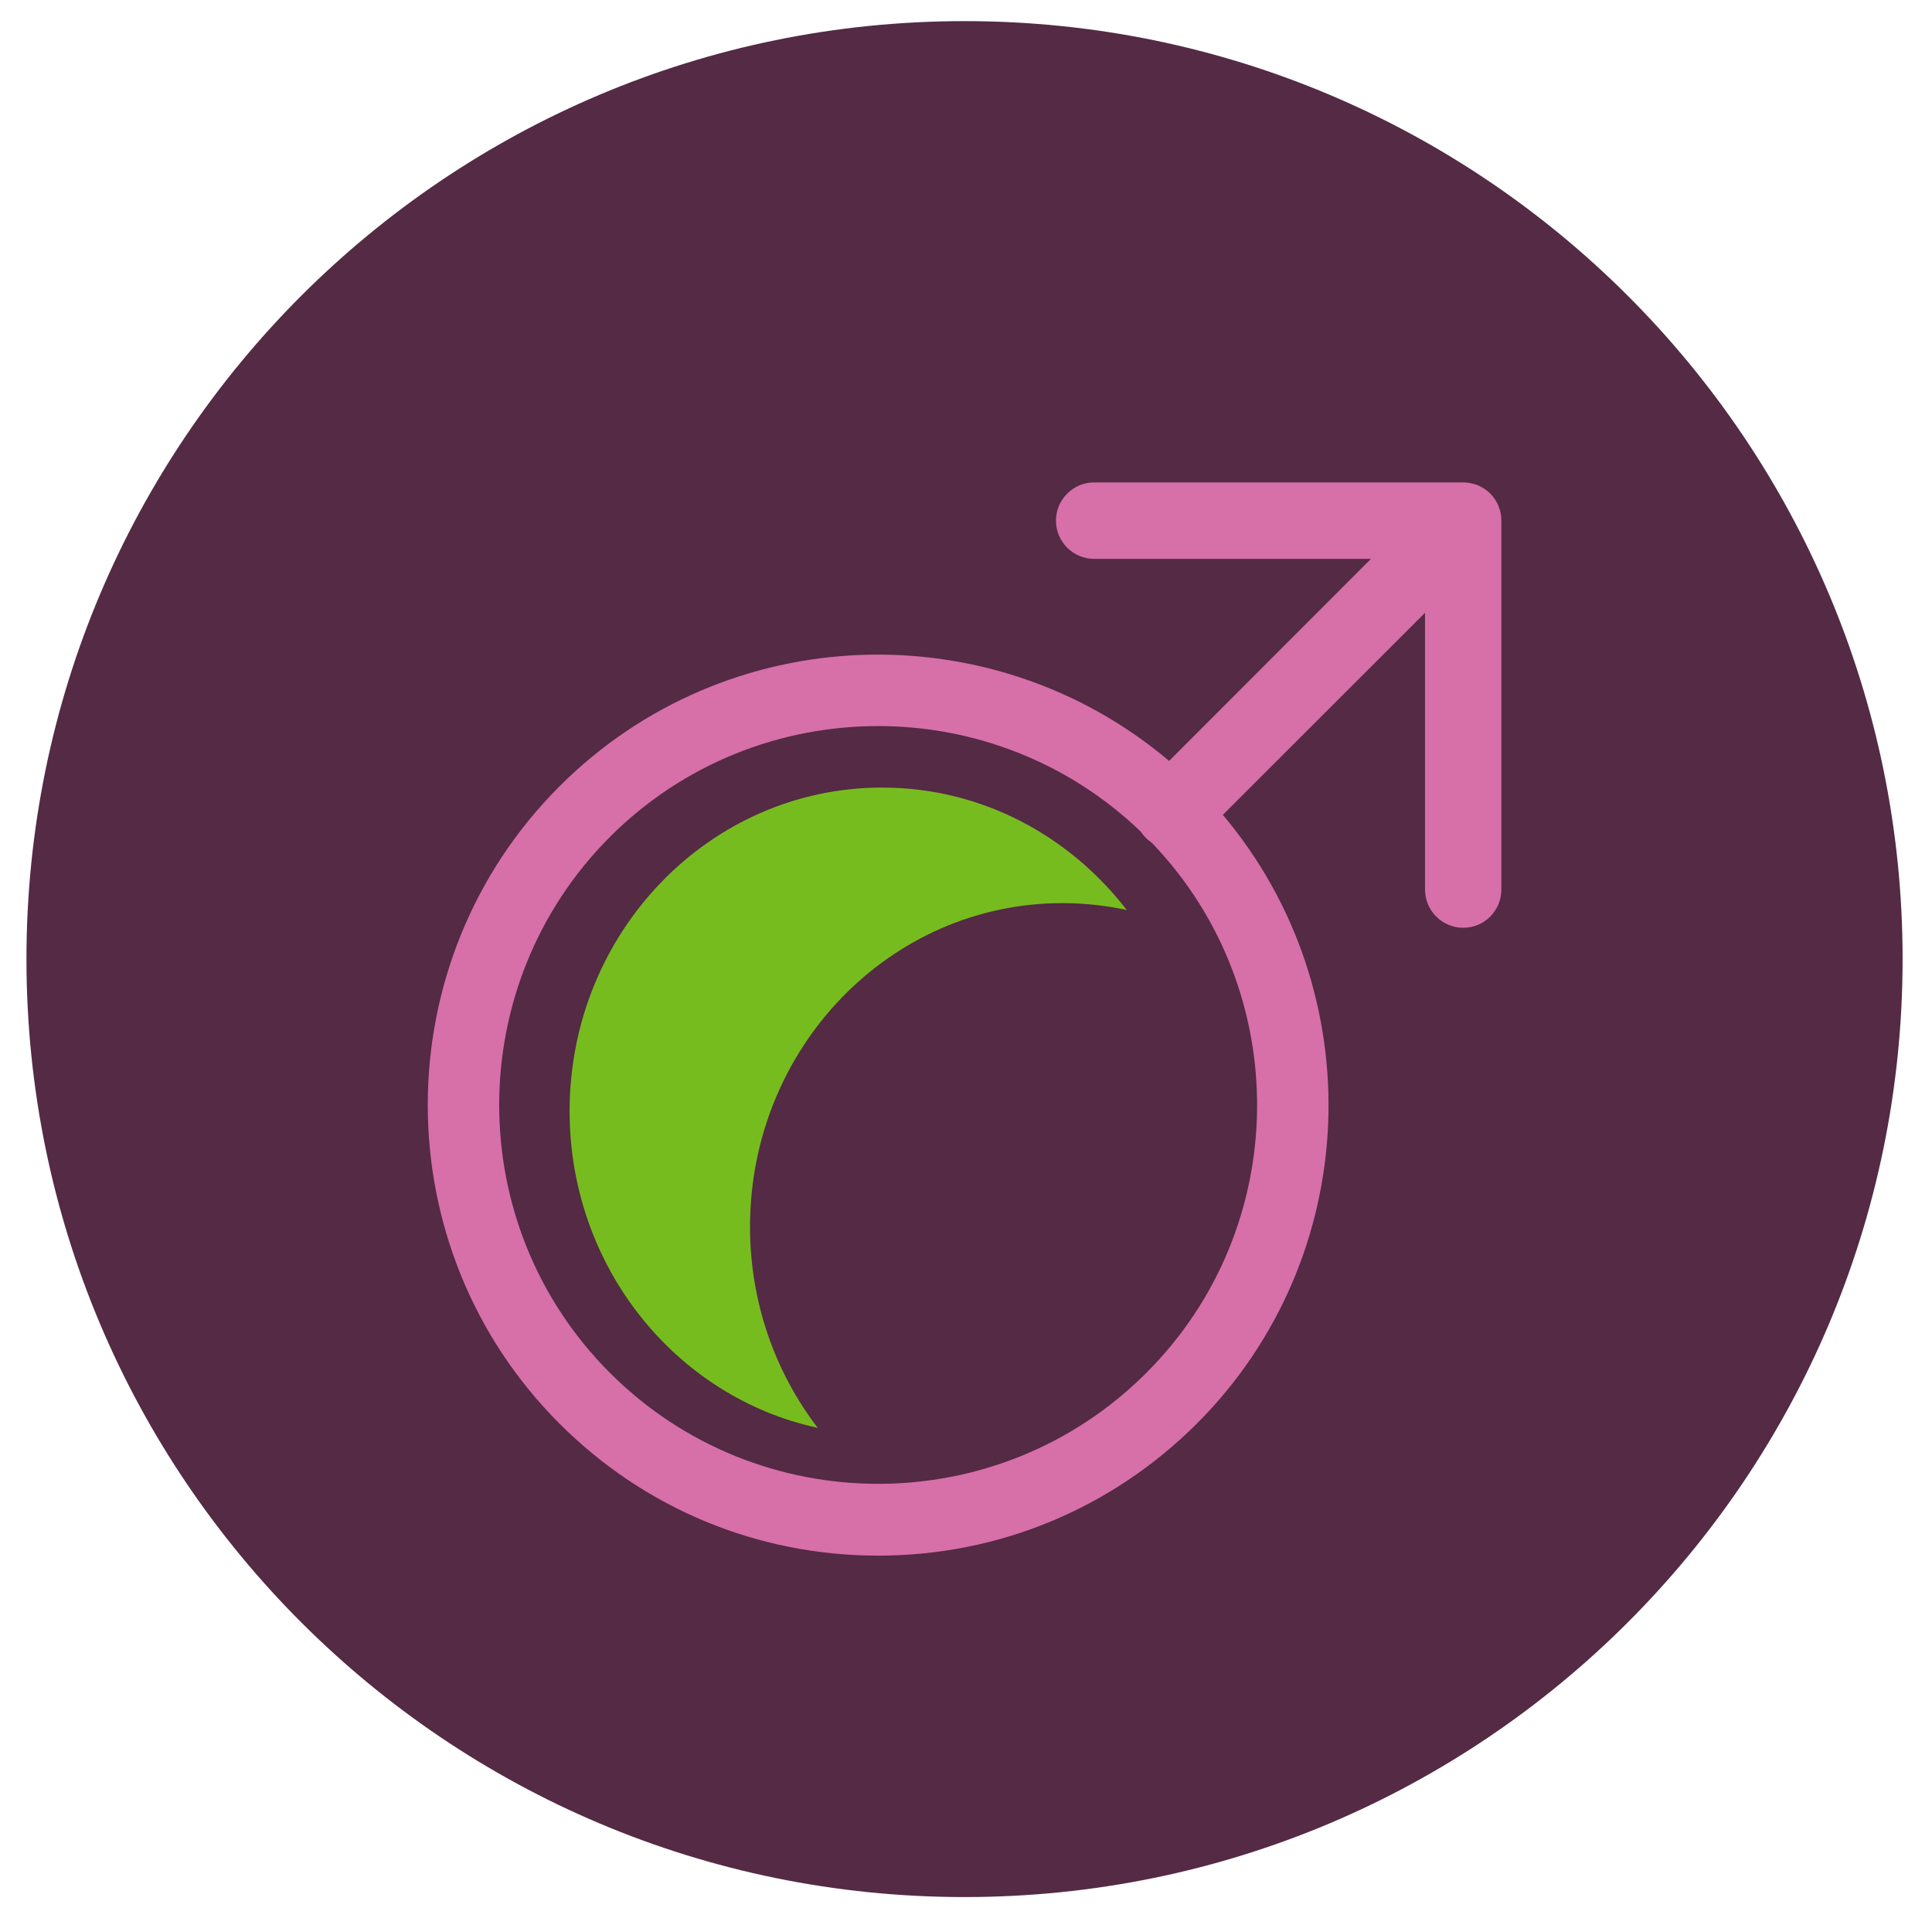
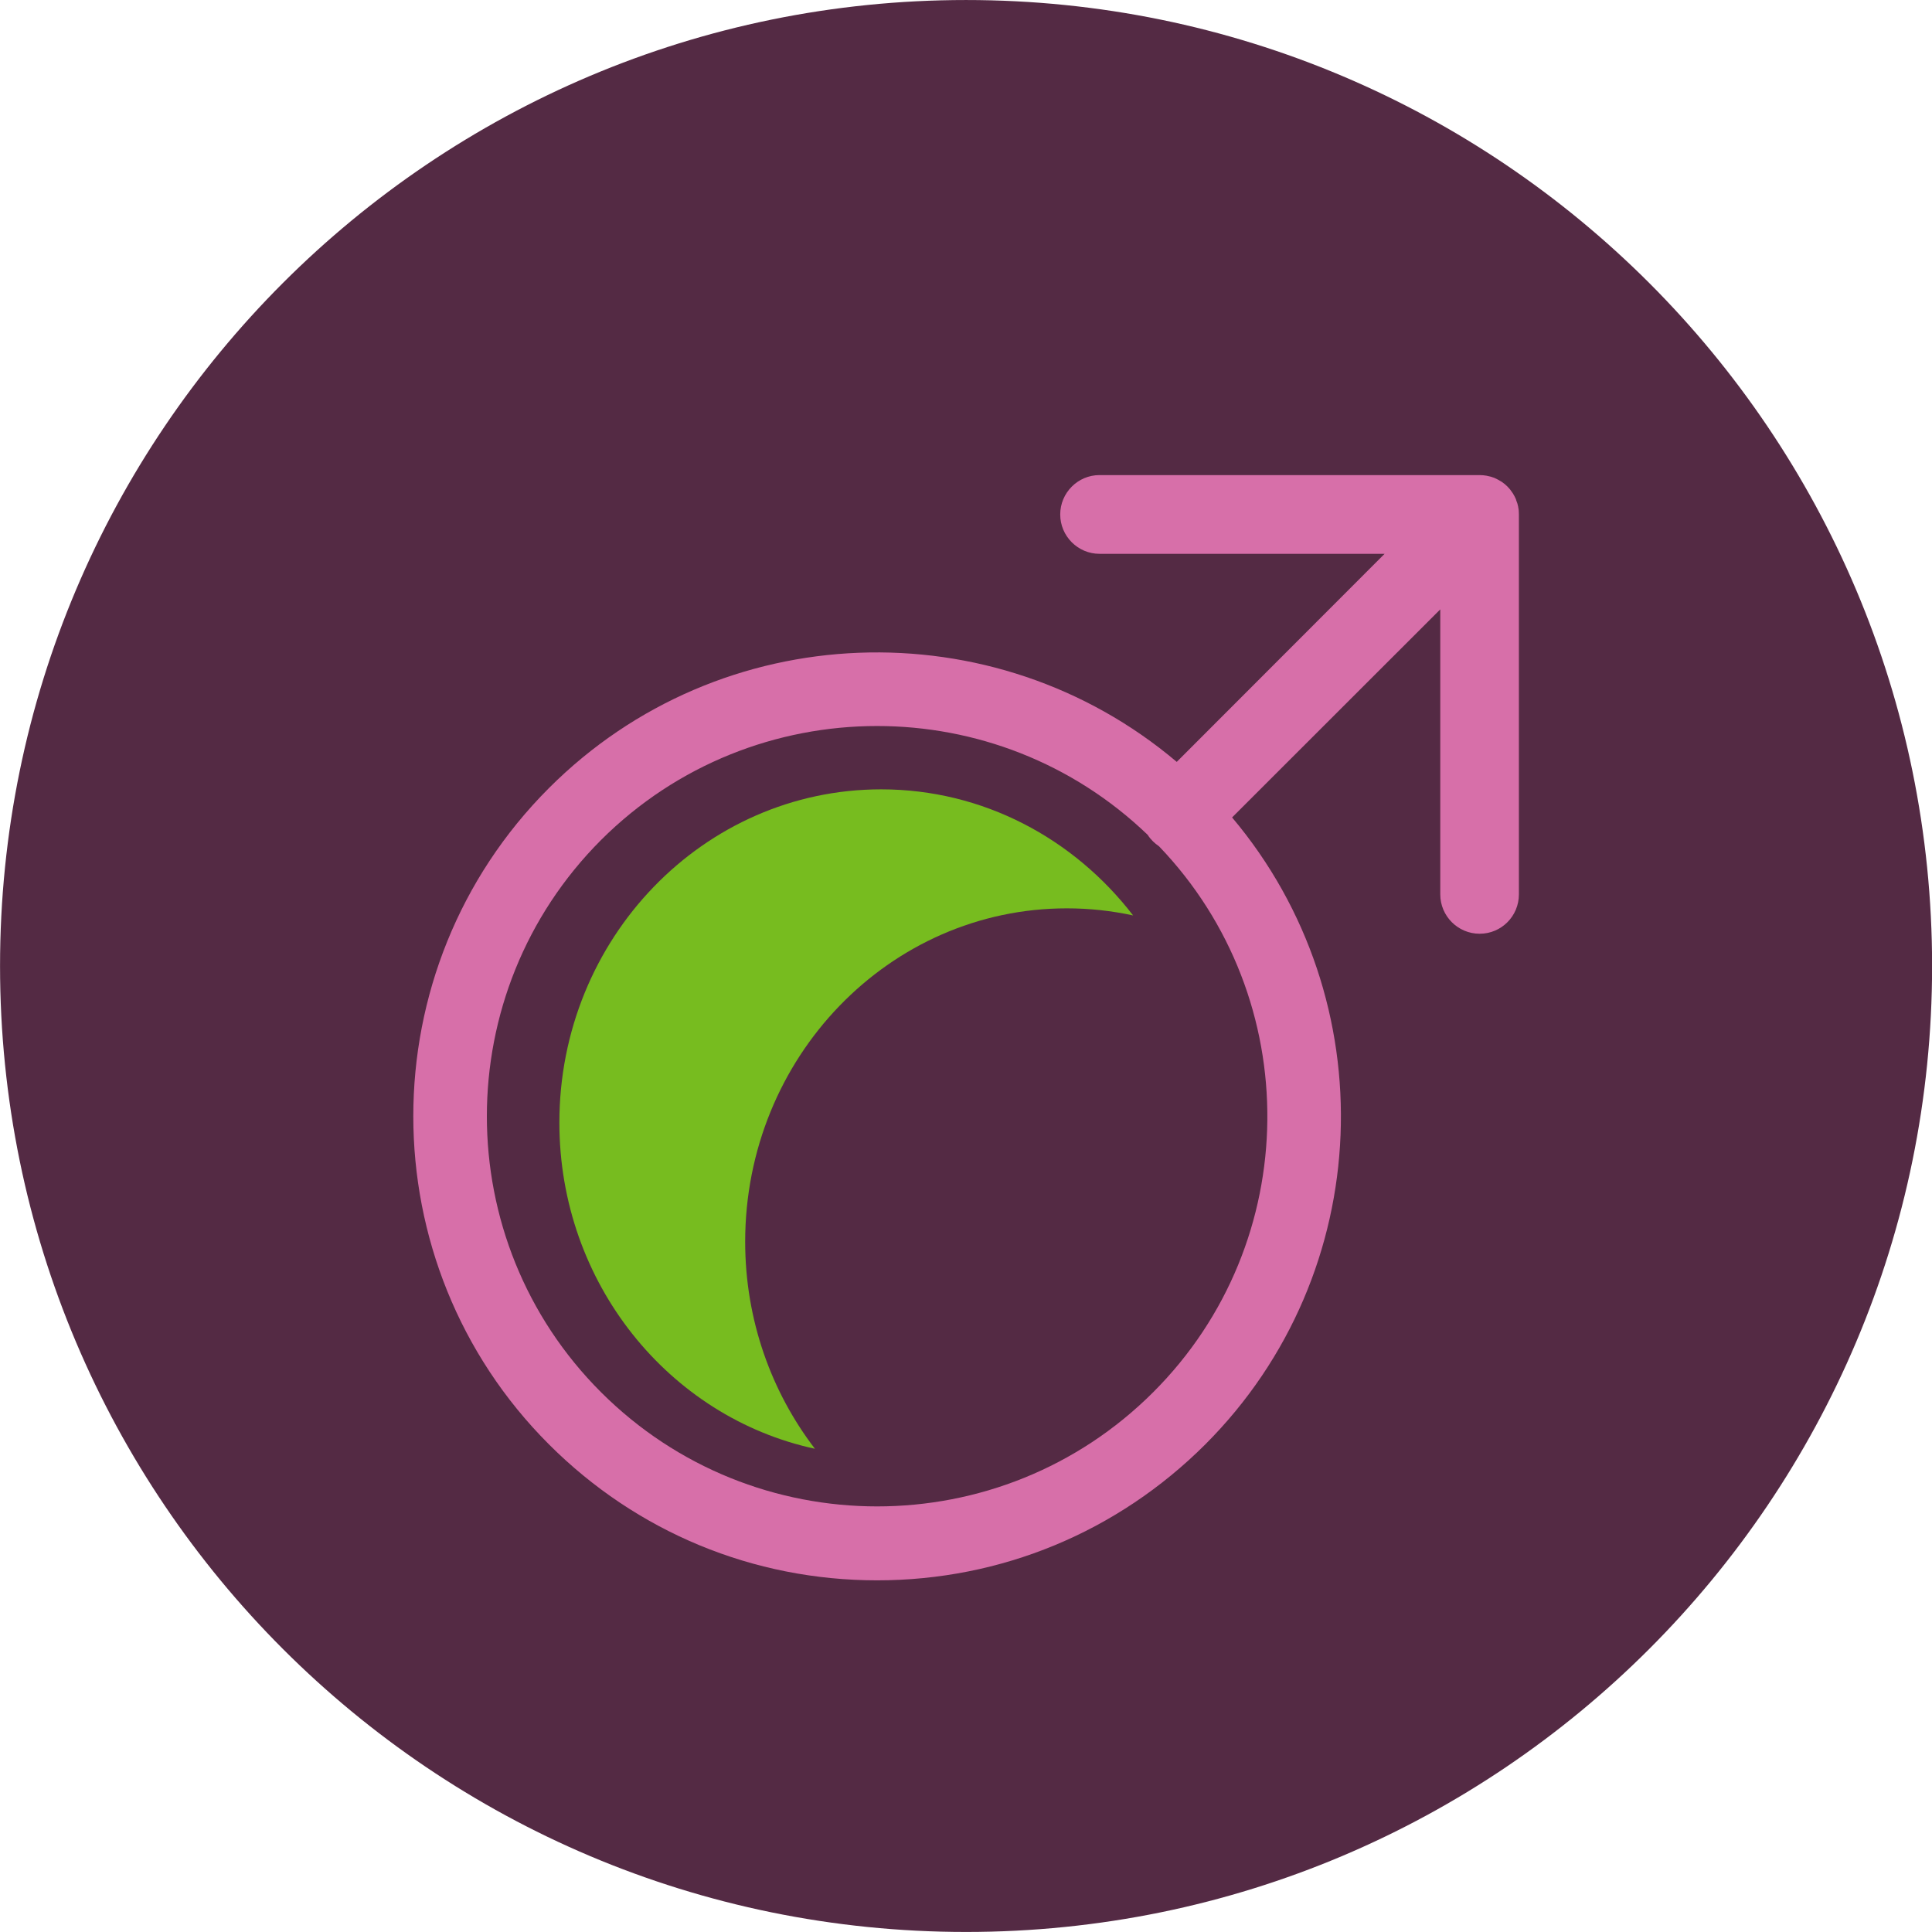
- <svg xmlns="http://www.w3.org/2000/svg" version="1.1" id="Calque_1" x="0px" y="0px" viewBox="229.7 353.2 138.2 137.2" xml:space="preserve">
+ <svg xmlns="http://www.w3.org/2000/svg" version="1.1" id="Calque_1" x="0px" y="0px" viewBox="231.59 354.71 134.2 134.2" xml:space="preserve">
  <g>
    <path fill="#542A44" d="M365.797,421.805c0,37.062-30.039,67.102-67.102,67.102s-67.102-30.039-67.102-67.102   c0-37.055,30.039-67.094,67.102-67.094S365.797,384.75,365.797,421.805z" />
    <g>
      <g>
        <g>
          <g>
            <path fill="#77BC1F" d="M305.695,417.805c1.586,0,3.117,0.172,4.602,0.492c-4.102-5.328-10.406-8.758-17.5-8.758       c-12.344,0-22.352,10.367-22.352,23.148c0,11.148,7.617,20.469,17.75,22.656c-3.023-3.945-4.844-8.945-4.844-14.383       C283.352,428.164,293.359,417.805,305.695,417.805z" />
          </g>
        </g>
      </g>
      <path fill="#D76FA9" d="M337.047,389.938c0-0.008,0-0.016,0-0.023c-0.031-0.164-0.078-0.32-0.148-0.477c0-0.008,0-0.016,0-0.031    c-0.07-0.164-0.148-0.305-0.234-0.445c-0.008-0.008-0.023-0.016-0.023-0.031c-0.188-0.297-0.453-0.562-0.758-0.766    c-0.023-0.008-0.023-0.008-0.031-0.016c-0.148-0.094-0.305-0.172-0.438-0.234c-0.023-0.008-0.031-0.008-0.039-0.016    c-0.156-0.062-0.312-0.102-0.477-0.133c-0.008-0.008-0.023-0.008-0.023-0.008c-0.164-0.031-0.344-0.047-0.508-0.047h-26.406    c-1.5,0-2.727,1.227-2.727,2.734s1.227,2.734,2.727,2.734h19.805l-14.438,14.453c-12.672-10.711-31.688-10.109-43.609,1.82    c-12.562,12.562-12.562,33.023,0,45.586c6.086,6.086,14.18,9.445,22.797,9.445c8.609,0,16.703-3.359,22.797-9.445    c11.906-11.914,12.523-30.891,1.859-43.547l14.461-14.453v19.797c0,1.508,1.227,2.734,2.734,2.734    c1.516,0,2.727-1.227,2.727-2.734v-26.391C337.094,390.273,337.086,390.102,337.047,389.938z M311.695,451.414    c-10.578,10.578-27.773,10.578-38.359,0c-10.57-10.562-10.57-27.766,0-38.352c5.289-5.281,12.234-7.922,19.18-7.922    c6.781,0,13.555,2.523,18.797,7.562c0.094,0.156,0.219,0.305,0.359,0.445c0.125,0.125,0.273,0.242,0.43,0.352    C322.258,424.094,322.133,440.992,311.695,451.414z" />
    </g>
  </g>
</svg>
